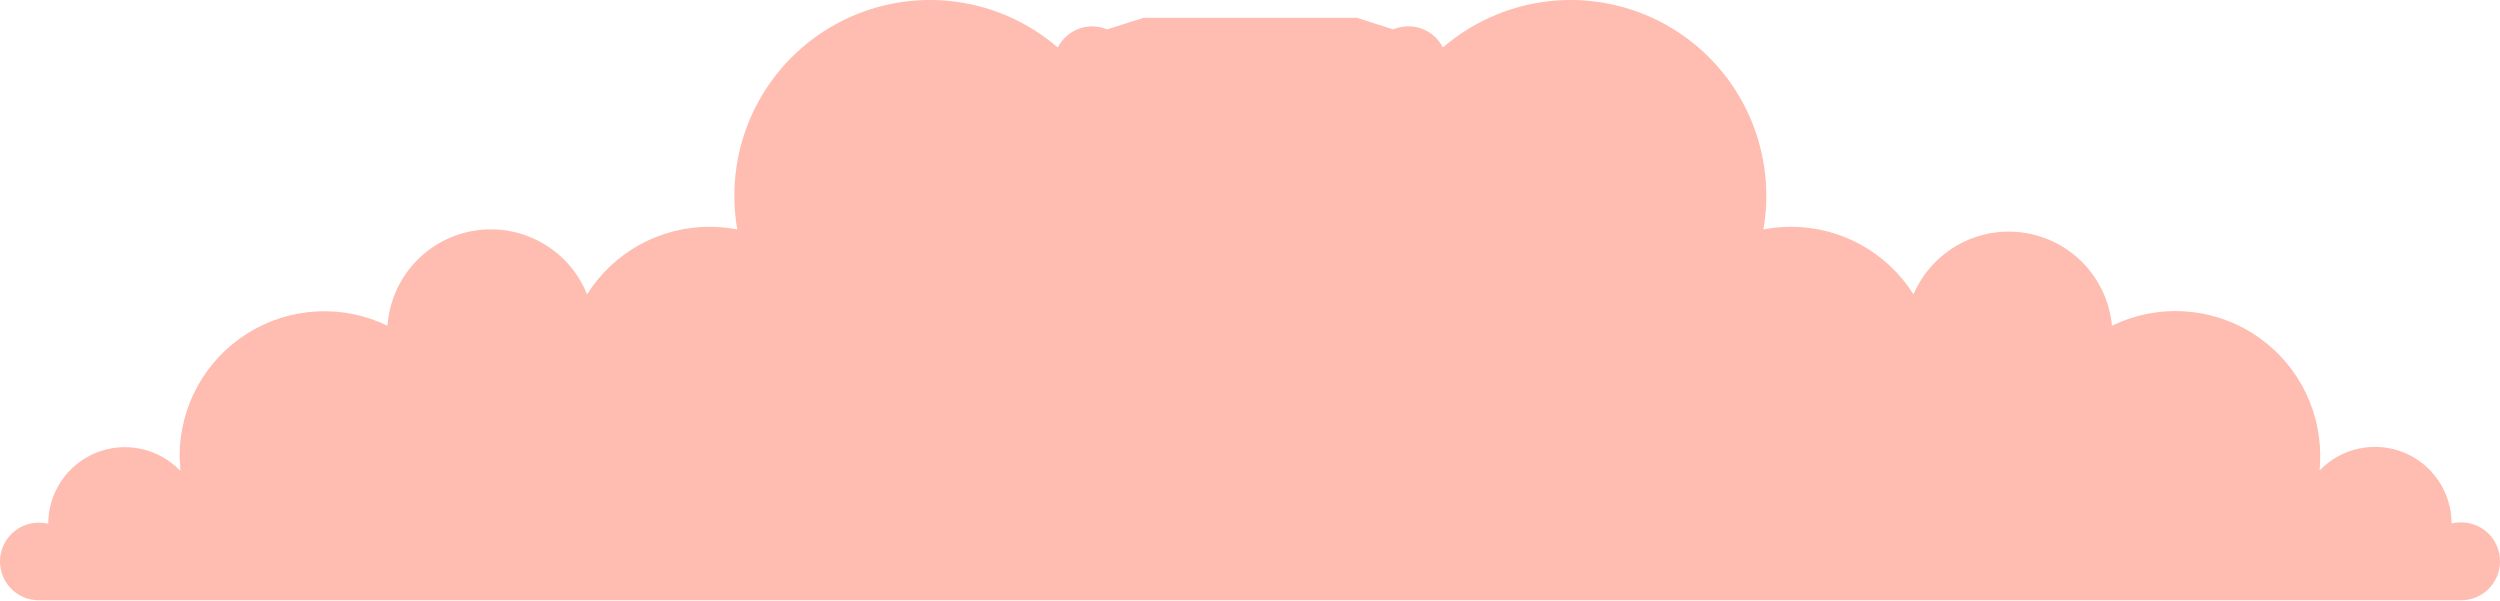
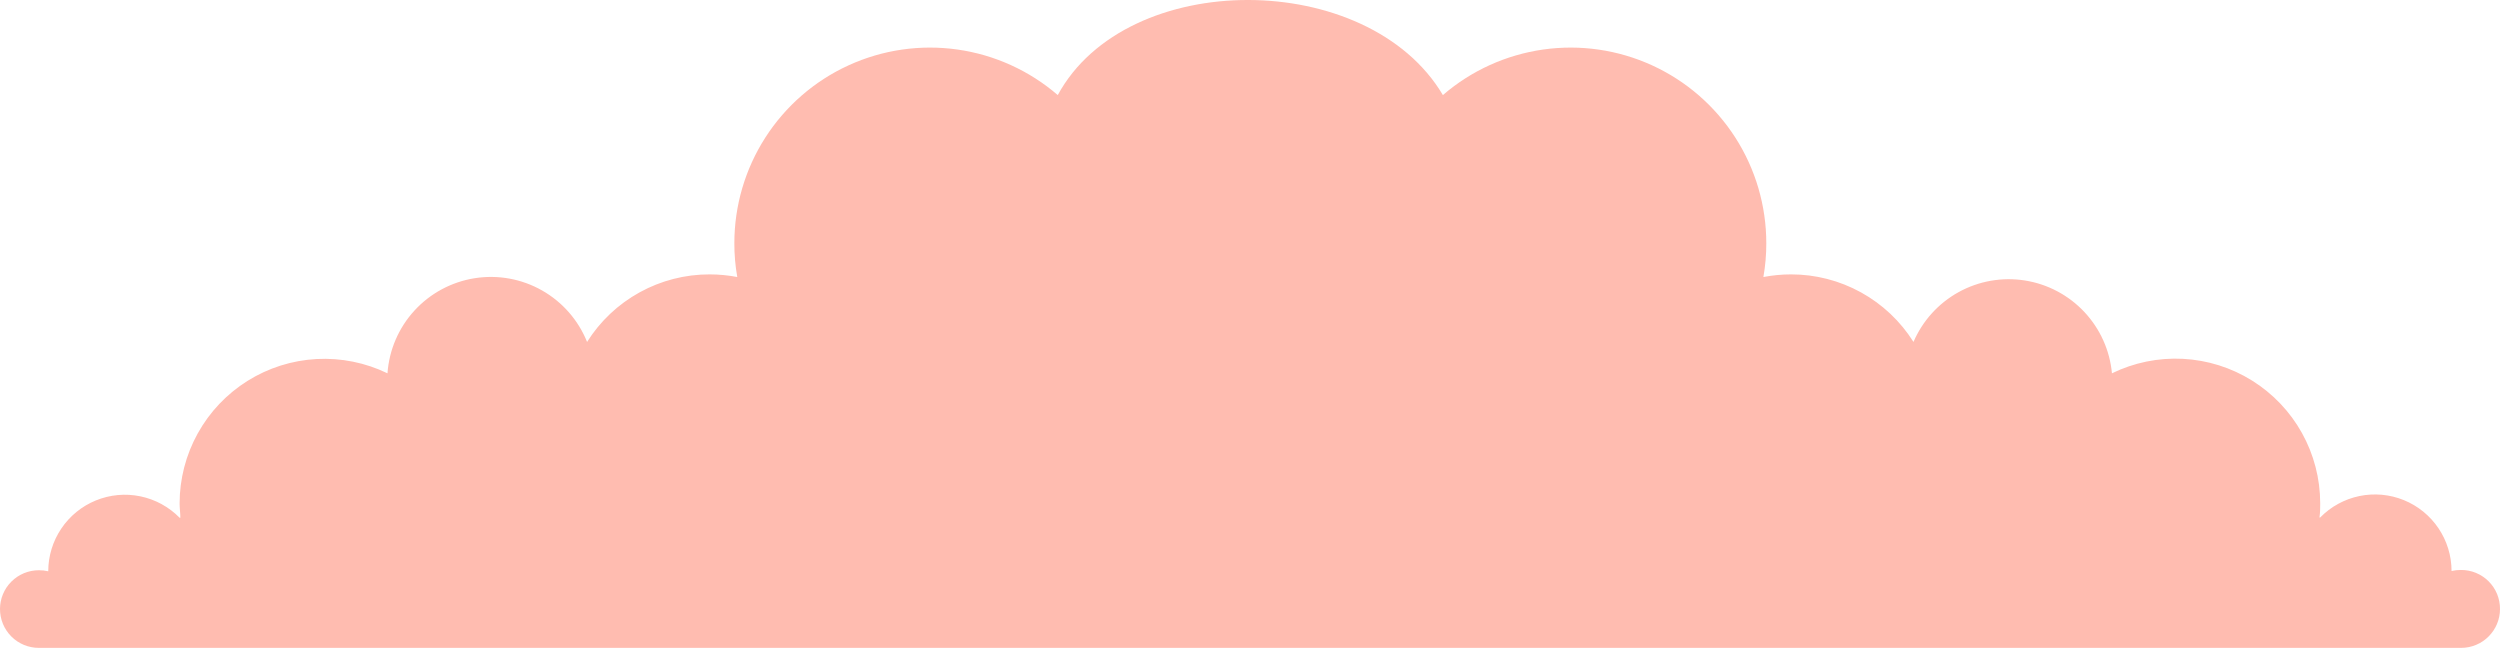
- <svg xmlns="http://www.w3.org/2000/svg" width="1366" height="328" viewBox="0 0 1366 328" fill="none">
-   <path opacity="0.6" d="M1366 306.789C1365.99 312.41 1363.75 317.798 1359.77 321.772C1355.8 325.747 1350.41 327.986 1344.79 328H21.213C15.587 328 10.192 325.765 6.213 321.787C2.235 317.81 0 312.415 0 306.789C0 301.164 2.235 295.768 6.213 291.791C10.192 287.813 15.587 285.578 21.213 285.578C22.945 285.572 24.673 285.762 26.362 286.144C26.369 277.831 28.852 269.708 33.494 262.811C38.136 255.914 44.727 250.555 52.427 247.418C60.127 244.281 68.586 243.508 76.727 245.197C84.868 246.886 92.322 250.961 98.138 256.902H98.55C98.55 254.328 98.138 251.754 98.138 249.077C98.148 235.685 101.56 222.515 108.052 210.802C114.545 199.089 123.907 189.216 135.259 182.11C146.612 175.004 159.583 170.897 172.958 170.174C186.332 169.452 199.67 172.137 211.722 177.979C212.62 165.197 217.826 153.098 226.491 143.657C235.155 134.217 246.765 127.993 259.424 126.003C272.083 124.013 285.043 126.374 296.186 132.701C307.33 139.027 315.998 148.946 320.776 160.835C327.896 149.521 337.773 140.199 349.48 133.743C361.187 127.286 374.341 123.907 387.711 123.922C392.791 123.927 397.859 124.41 402.849 125.363C401.768 119.28 401.234 113.111 401.253 106.932C401.242 86.459 407.113 66.413 418.167 49.18C429.221 31.946 444.993 18.249 463.607 9.719C482.221 1.189 502.893 -1.817 523.166 1.061C543.439 3.938 562.458 12.577 577.962 25.95C579.736 22.478 582.435 19.564 585.76 17.529C589.086 15.495 592.909 14.418 596.807 14.418C599.601 14.432 602.364 14.992 604.943 16.065L624.817 9.719H741.388L761.263 16.065C766.195 13.957 771.745 13.806 776.785 15.642C781.825 17.478 785.977 21.164 788.397 25.95C803.902 12.577 822.921 3.938 843.194 1.061C863.467 -1.817 884.139 1.189 902.753 9.719C921.367 18.249 937.138 31.946 948.192 49.18C959.246 66.413 965.118 86.459 965.107 106.932C965.126 113.111 964.592 119.28 963.511 125.363C968.484 124.412 973.534 123.93 978.597 123.922C991.967 123.907 1005.12 127.286 1016.83 133.743C1028.54 140.199 1038.41 149.521 1045.53 160.835C1050.5 149.267 1059.19 139.685 1070.21 133.603C1081.24 127.522 1093.98 125.288 1106.42 127.254C1118.85 129.22 1130.28 135.275 1138.89 144.461C1147.51 153.648 1152.81 165.441 1153.97 177.979C1166.02 172.096 1179.36 169.373 1192.75 170.065C1206.14 170.756 1219.14 174.841 1230.52 181.935C1241.89 189.028 1251.28 198.898 1257.8 210.616C1264.31 222.334 1267.74 235.515 1267.76 248.922C1267.76 251.548 1267.76 254.071 1267.35 256.748H1267.76C1273.57 250.807 1281.03 246.732 1289.17 245.043C1297.31 243.354 1305.77 244.127 1313.47 247.264C1321.17 250.401 1327.76 255.76 1332.4 262.657C1337.04 269.554 1339.53 277.676 1339.53 285.99C1341.22 285.608 1342.95 285.418 1344.68 285.424C1347.49 285.41 1350.27 285.954 1352.87 287.023C1355.46 288.093 1357.82 289.667 1359.8 291.654C1361.79 293.641 1363.36 296.003 1364.42 298.601C1365.48 301.199 1366.02 303.982 1366 306.789Z" fill="#FF6043" fill-opacity="0.7" />
+ <svg xmlns="http://www.w3.org/2000/svg" width="1366.001" height="354.002" viewBox="0 0 1366.001 354.002" fill="none" version="1.1" id="svg4">
+   <defs id="defs8" />
+   <path opacity="0.6" d="m 1366,332.791 c -0.01,5.621 -2.25,11.009 -6.23,14.983 -3.97,3.975 -9.36,6.214 -14.98,6.228 H 21.213 c -5.626,0 -11.022,-2.235 -15,-6.213 C 2.235,343.812 0,338.417 0,332.791 c 0,-5.625 2.235,-11.021 6.213,-14.998 3.978,-3.978 9.374,-6.213 15,-6.213 1.732,-0.006 3.459,0.184 5.149,0.566 0.007,-8.313 2.49,-16.436 7.132,-23.333 4.642,-6.897 11.233,-12.256 18.933,-15.393 7.7,-3.137 16.159,-3.91 24.3,-2.221 8.141,1.689 15.595,5.764 21.41,11.705 h 0.412 c 0,-2.574 -0.412,-5.148 -0.412,-7.825 0.01,-13.392 3.422,-26.562 9.914,-38.275 6.493,-11.713 15.855,-21.586 27.207,-28.692 11.353,-7.106 24.324,-11.213 37.699,-11.936 13.374,-0.722 26.712,1.963 38.764,7.805 0.898,-12.782 6.104,-24.881 14.769,-34.322 8.664,-9.44 20.274,-15.664 32.933,-17.654 12.659,-1.99 25.619,0.371 36.762,6.698 11.144,6.326 19.812,16.245 24.59,28.134 7.12,-11.314 16.997,-20.636 28.704,-27.092 11.707,-6.457 24.861,-9.836 38.231,-9.821 5.08,0.005 10.148,0.488 15.138,1.441 -1.081,-6.083 -1.615,-12.252 -1.596,-18.431 -0.011,-20.473 5.86,-40.519 16.914,-57.752 11.054,-17.234 26.826,-30.93 45.44,-39.461 18.614,-8.53 39.286,-11.536 59.559,-8.658 20.273,2.877 39.292,11.516 54.796,24.889 37.706,-69.507 169.579,-69.032 210.435,0 15.505,-13.373 34.524,-22.012 54.797,-24.889 20.273,-2.877 40.945,0.128 59.559,8.658 18.614,8.53 34.385,22.227 45.439,39.461 11.054,17.234 16.926,37.279 16.915,57.752 0.019,6.179 -0.515,12.348 -1.596,18.431 4.973,-0.951 10.023,-1.433 15.086,-1.441 13.37,-0.015 26.523,3.364 38.233,9.821 11.71,6.456 21.58,15.778 28.7,27.092 4.97,-11.568 13.66,-21.15 24.68,-27.232 11.03,-6.081 23.77,-8.315 36.21,-6.349 12.43,1.966 23.86,8.021 32.47,17.207 8.62,9.187 13.92,20.98 15.08,33.518 12.05,-5.883 25.39,-8.606 38.78,-7.914 13.39,0.691 26.39,4.776 37.77,11.87 11.37,7.093 20.76,16.963 27.28,28.681 6.51,11.718 9.94,24.899 9.96,38.306 0,2.626 0,5.149 -0.41,7.826 h 0.41 c 5.81,-5.941 13.27,-10.016 21.41,-11.705 8.14,-1.689 16.6,-0.916 24.3,2.221 7.7,3.137 14.29,8.496 18.93,15.393 4.64,6.897 7.13,15.019 7.13,23.333 1.69,-0.382 3.42,-0.572 5.15,-0.566 2.81,-0.014 5.59,0.53 8.19,1.599 2.59,1.07 4.95,2.644 6.93,4.631 1.99,1.987 3.56,4.349 4.62,6.947 1.06,2.598 1.6,5.381 1.58,8.188 z" fill="#ff6043" fill-opacity="0.7" id="path2" />
</svg>
